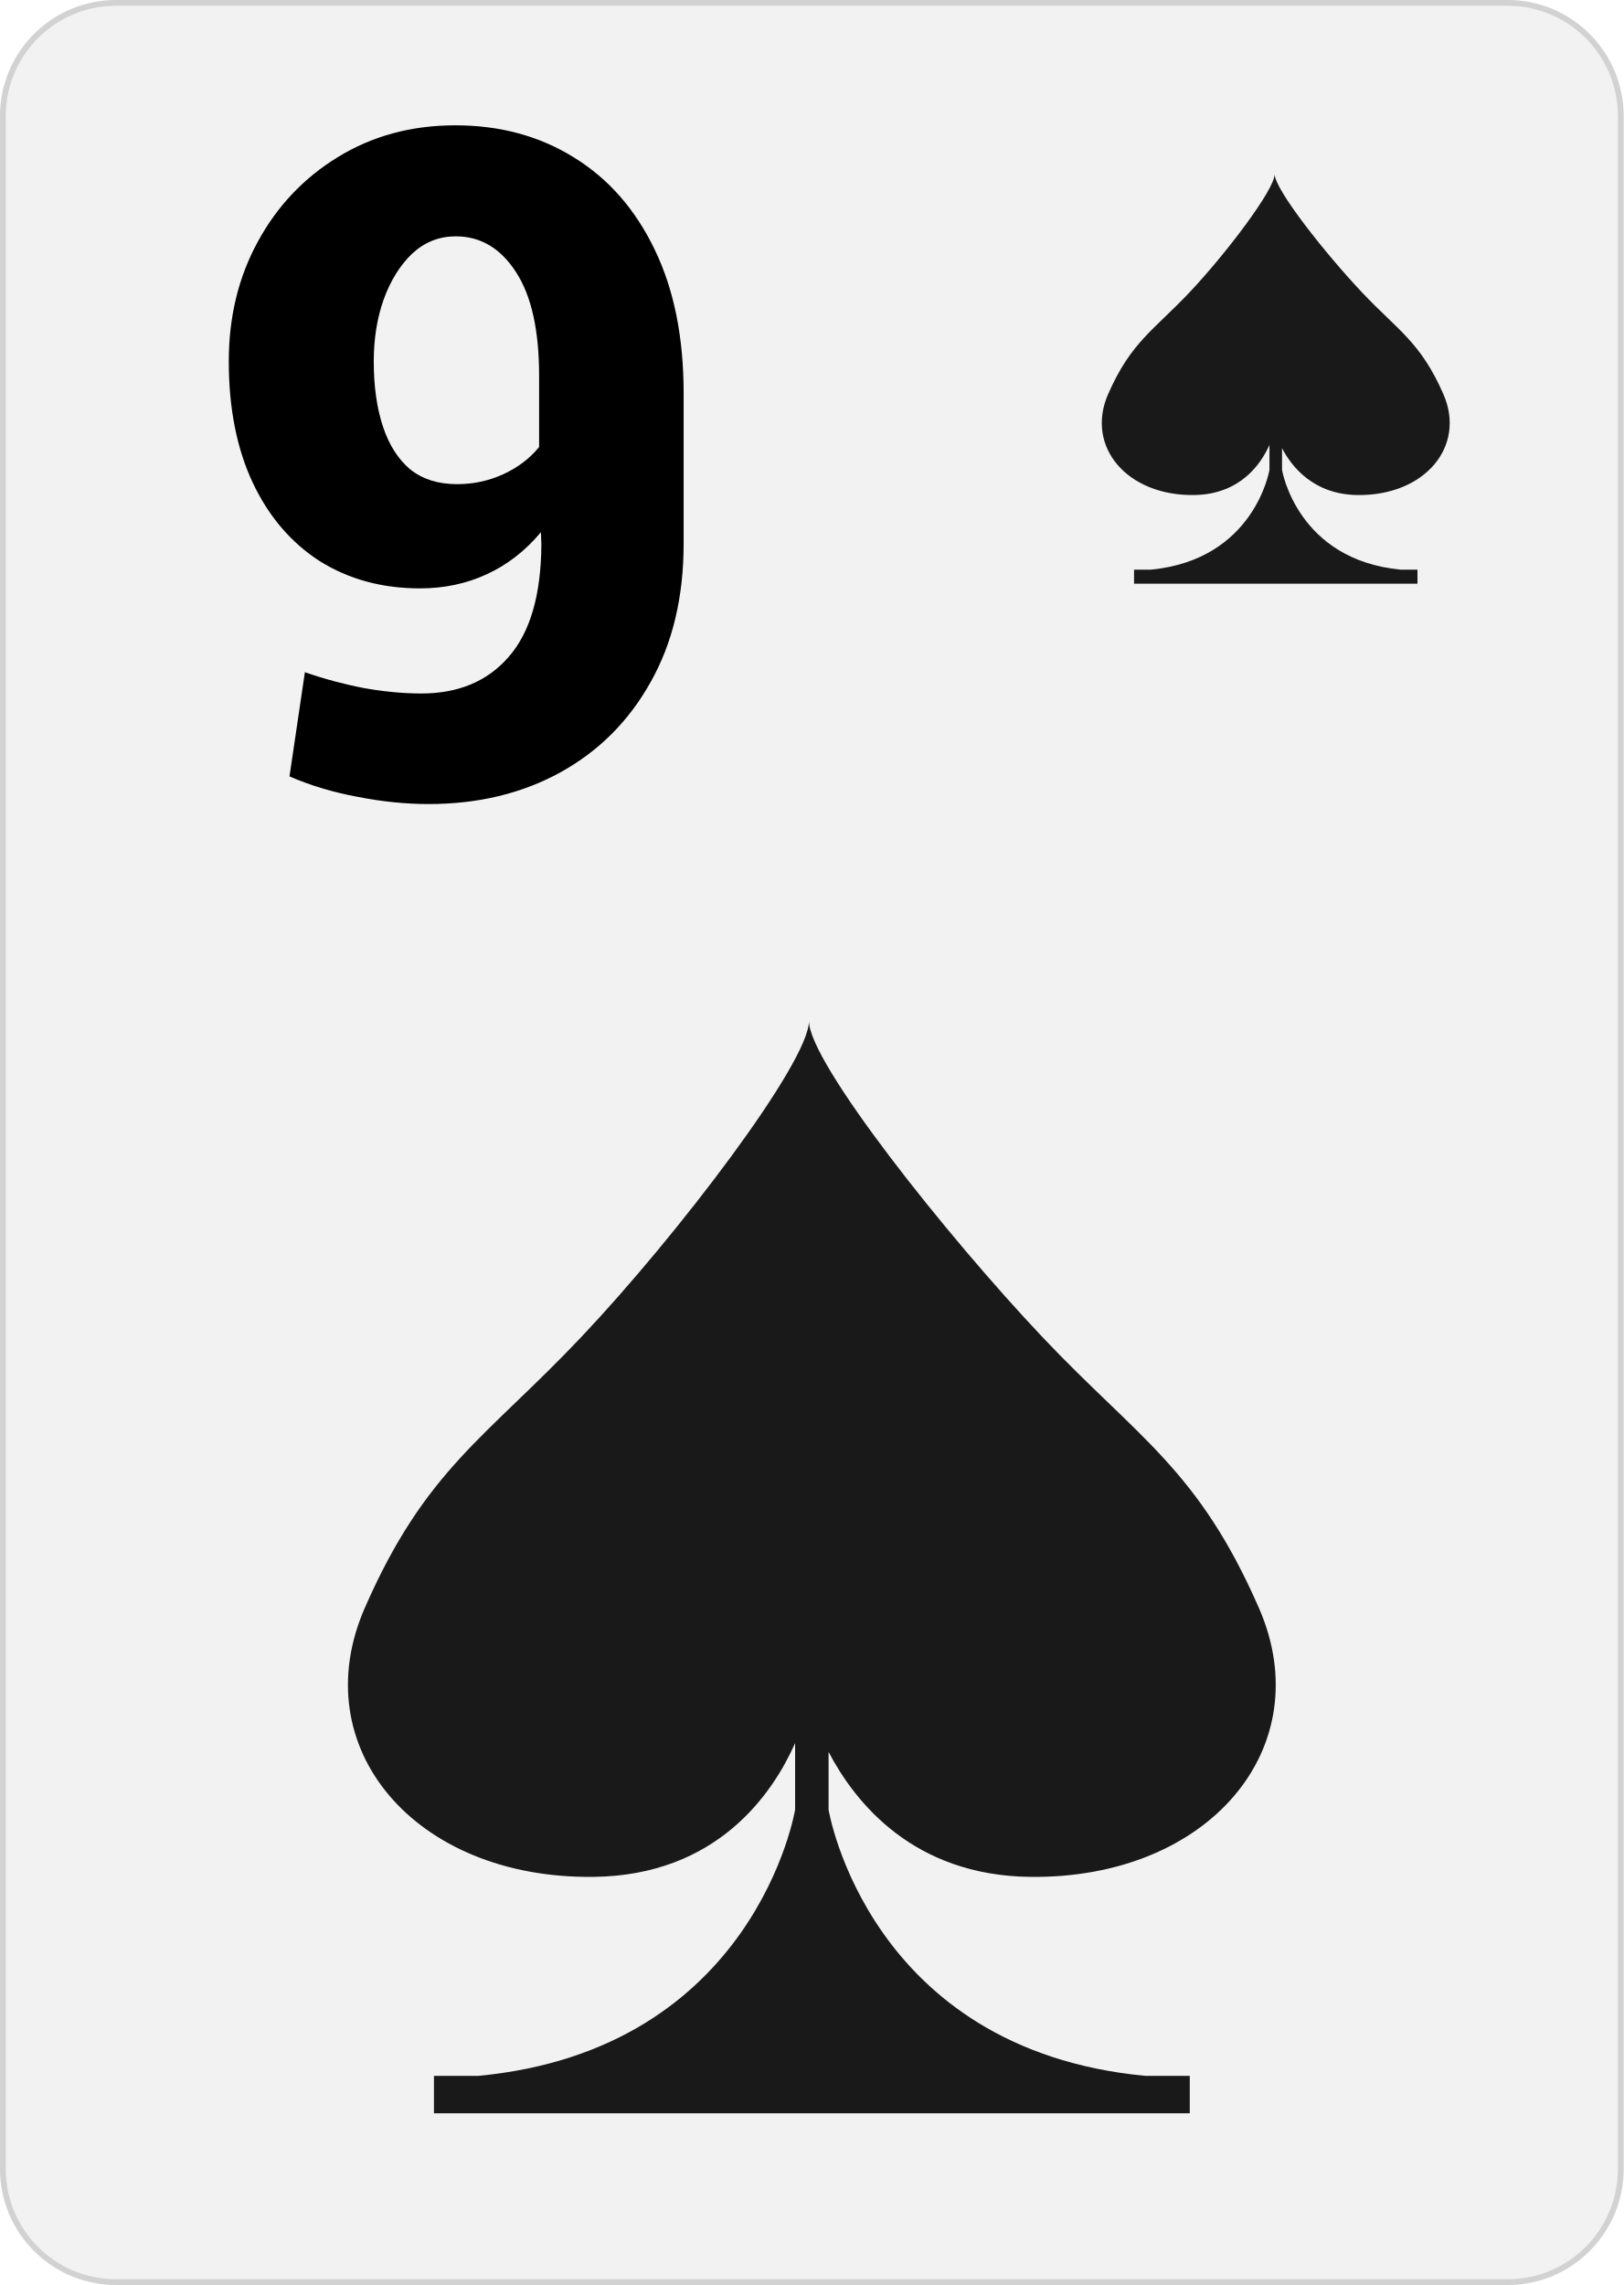
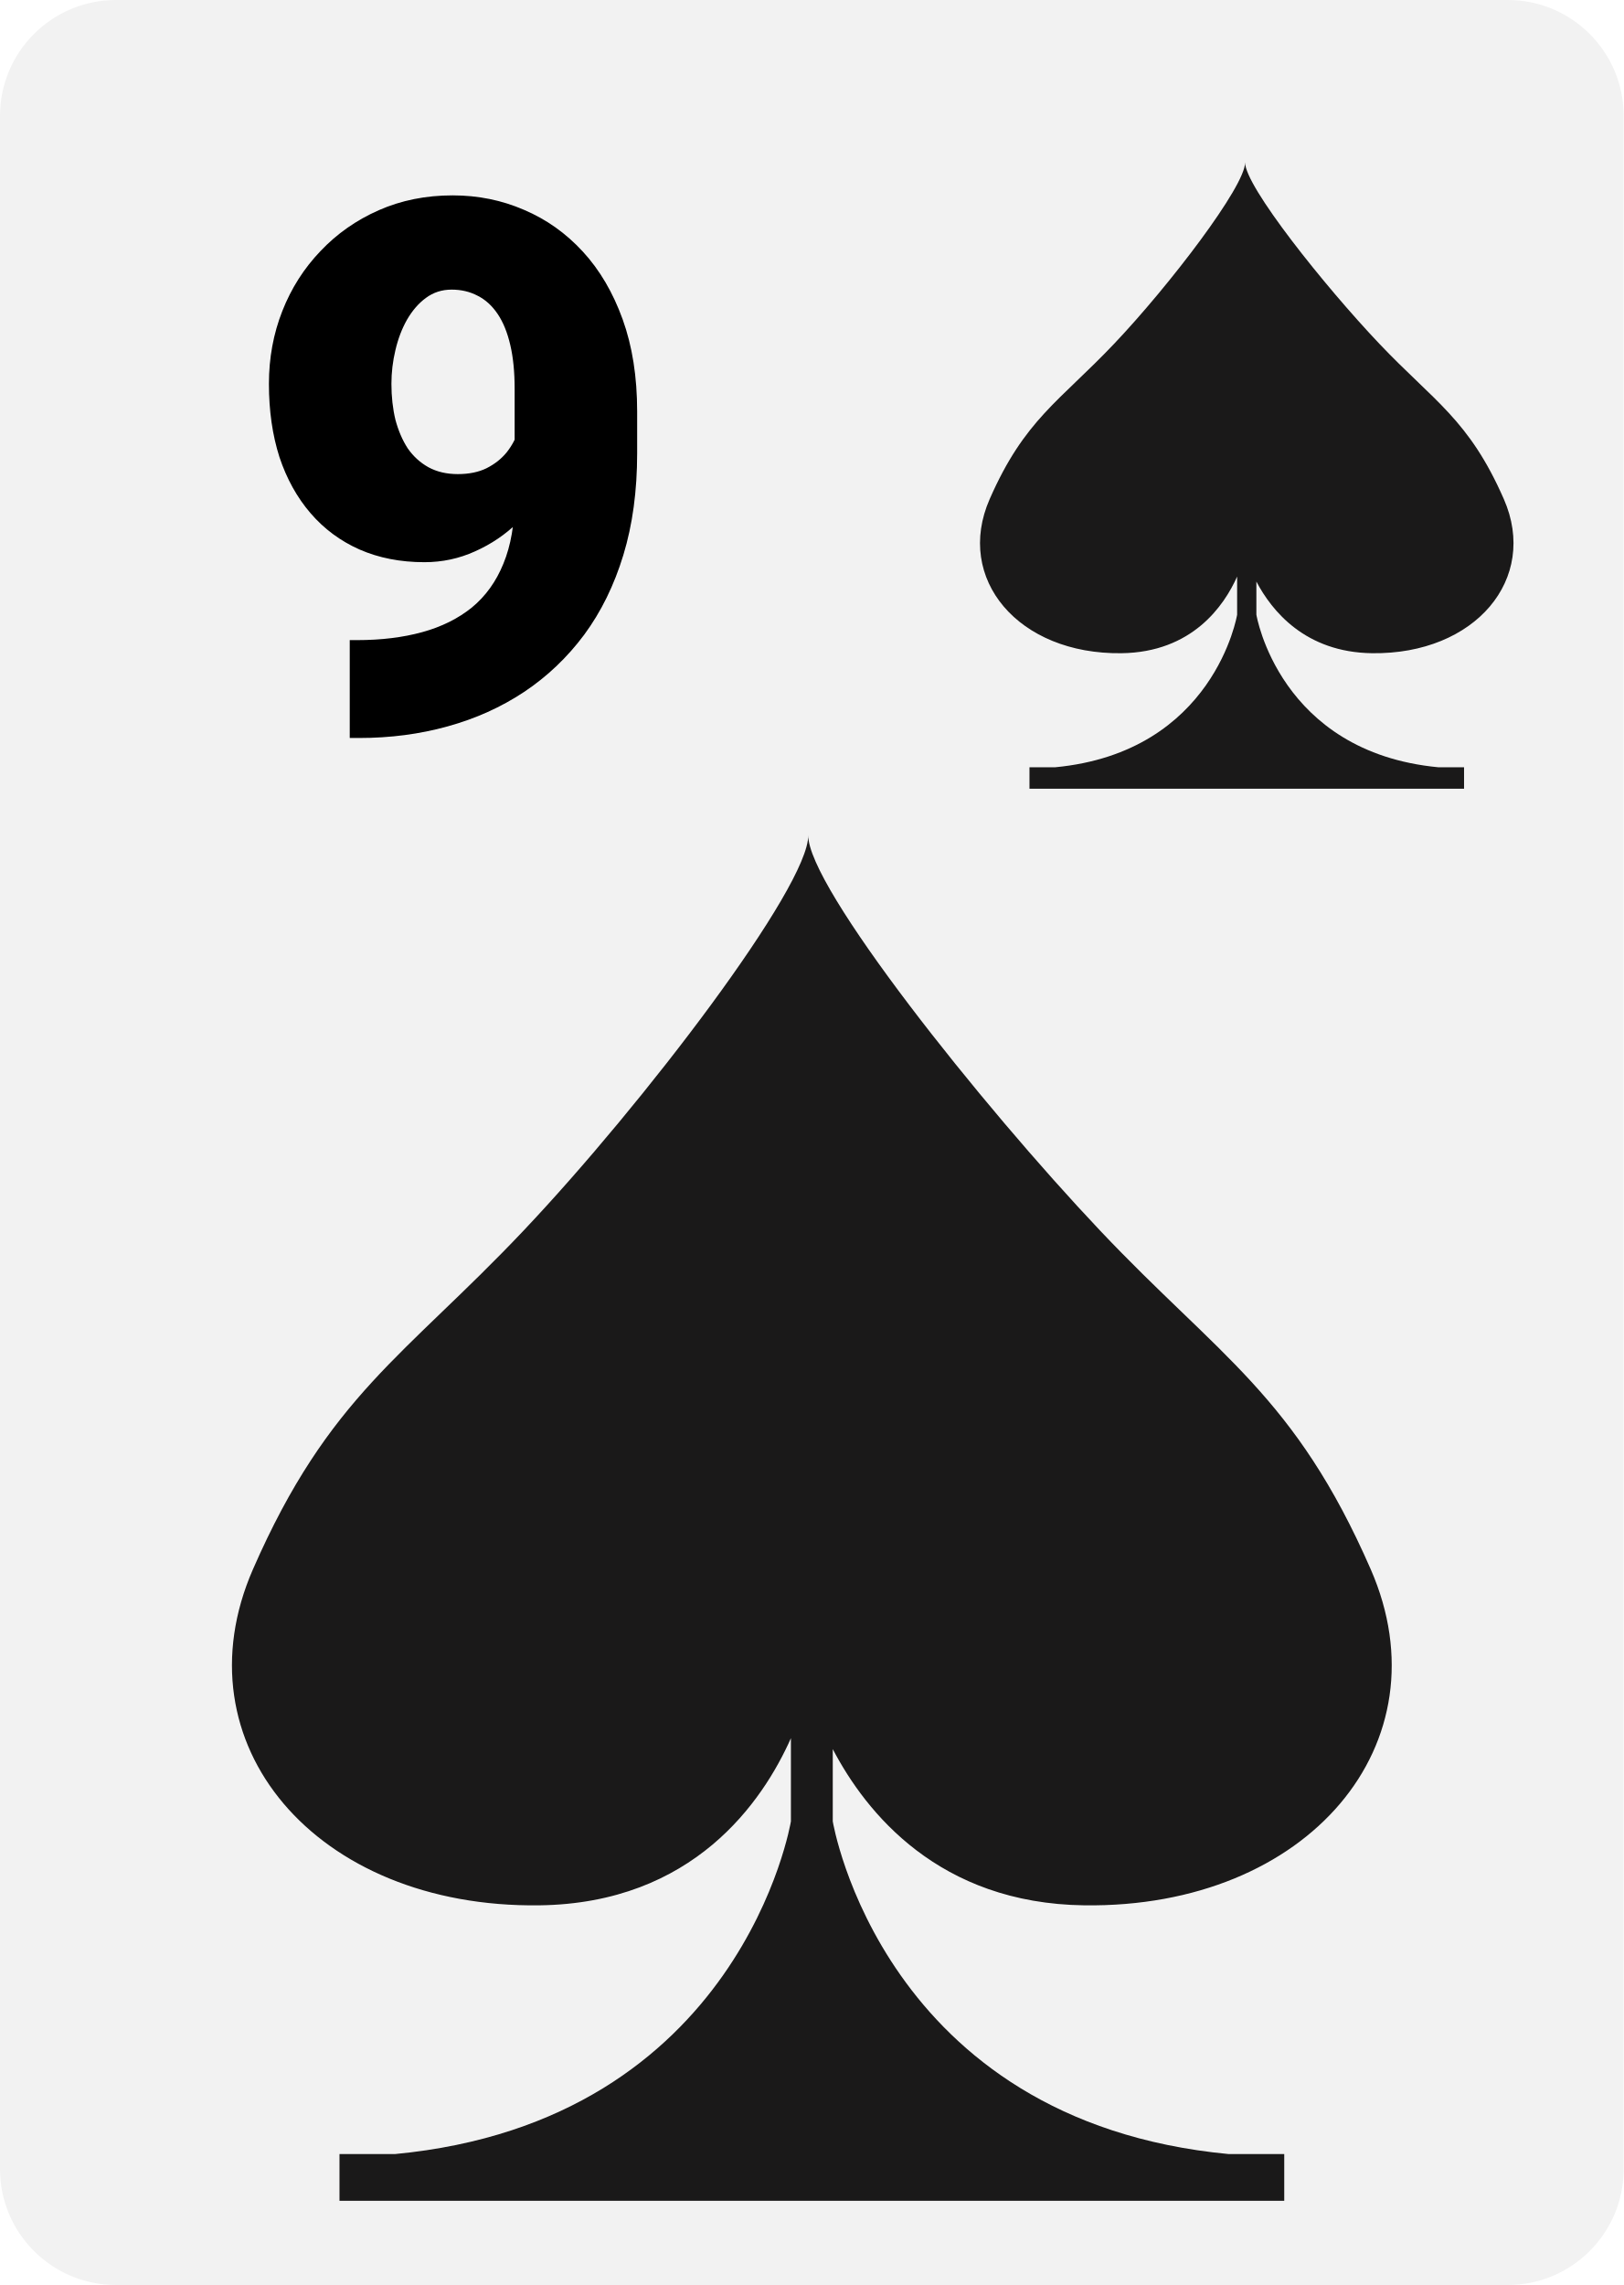
<svg xmlns="http://www.w3.org/2000/svg" width="280" height="394" viewBox="0 0 280 394" fill="none">
-   <rect x="0.5" y="0.5" width="279" height="393" rx="19.5" fill="#F2F2F2" stroke="#D2D2D2" />
-   <path d="M73.906 138.641C69.948 138.641 65.859 138.224 61.641 137.391C57.422 136.609 53.516 135.438 49.922 133.875L52.578 115.906C55.859 117.052 59.245 117.964 62.734 118.641C66.276 119.266 69.583 119.578 72.656 119.578C79.062 119.578 84.088 117.469 87.734 113.25C91.432 109.031 93.307 102.573 93.359 93.875L93.281 91.766C90.573 94.995 87.448 97.417 83.906 99.031C80.417 100.646 76.588 101.453 72.422 101.453C65.912 101.453 60.156 99.891 55.156 96.766C50.208 93.588 46.354 89.083 43.594 83.25C40.833 77.365 39.453 70.385 39.453 62.312C39.453 54.656 41.12 47.781 44.453 41.688C47.786 35.542 52.396 30.672 58.281 27.078C64.219 23.432 70.963 21.609 78.516 21.609C86.224 21.609 93.047 23.458 98.984 27.156C104.922 30.802 109.557 36.089 112.891 43.016C116.224 49.891 117.891 58.146 117.891 67.781V93.719C117.891 102.938 115.99 110.906 112.188 117.625C108.438 124.344 103.255 129.526 96.641 133.172C90.026 136.818 82.448 138.641 73.906 138.641ZM78.828 83.484C81.641 83.484 84.297 82.912 86.797 81.766C89.297 80.62 91.354 79.057 92.969 77.078V64.812C92.969 56.948 91.641 50.984 88.984 46.922C86.328 42.807 82.865 40.75 78.594 40.75C75.729 40.75 73.229 41.74 71.094 43.719C69.01 45.698 67.37 48.328 66.172 51.609C65.026 54.839 64.453 58.406 64.453 62.312C64.453 66.583 64.974 70.307 66.016 73.484C67.057 76.662 68.62 79.135 70.703 80.906C72.838 82.625 75.547 83.484 78.828 83.484Z" fill="black" />
-   <path fill-rule="evenodd" clip-rule="evenodd" d="M177.59 323.627C208.539 324.026 227.578 301.253 217.106 277.281C206.633 253.309 196.193 247.915 179.754 230.536C163.306 213.156 139.39 183.091 139.503 176C139.624 183.091 116.693 213.156 100.246 230.536C83.806 247.915 73.374 253.309 62.894 277.281C52.421 301.253 71.469 324.026 102.409 323.627C123.653 323.352 133.213 309.336 137.113 300.573L137.113 312.042C137.113 312.042 130.331 353.412 82.466 357.941L74.835 357.941L74.835 364.387L205.172 364.387L205.172 357.941L197.534 357.941C149.677 353.412 142.886 312.042 142.886 312.042L142.886 302.079C147.481 310.851 157.525 323.368 177.59 323.627Z" fill="#1A1919" />
-   <path fill-rule="evenodd" clip-rule="evenodd" d="M234.096 85.36C245.702 85.51 252.842 76.97 248.915 67.98C244.987 58.991 241.072 56.968 234.908 50.451C228.74 43.934 219.771 32.659 219.814 30C219.859 32.659 211.26 43.934 205.092 50.451C198.927 56.968 195.015 58.991 191.085 67.98C187.158 76.97 194.301 85.51 205.904 85.36C213.87 85.257 217.455 80.001 218.917 76.715L218.917 81.016C218.917 81.016 216.374 96.529 198.425 98.228L195.563 98.228L195.563 100.645L244.439 100.645L244.439 98.228L241.575 98.228C223.629 96.529 221.082 81.016 221.082 81.016L221.082 77.279C222.805 80.569 226.572 85.263 234.096 85.36Z" fill="#1A1919" />
+   <rect width="280" height="394" rx="20" fill="#F2F2F2" />
+   <path d="M60.312 110.375H61.562C65.729 110.375 69.479 109.917 72.812 109C76.146 108.083 79 106.667 81.375 104.75C83.75 102.792 85.562 100.271 86.812 97.188C88.104 94.062 88.75 90.292 88.75 85.875V67.062C88.75 64.146 88.5 61.625 88 59.5C87.5 57.333 86.771 55.542 85.812 54.125C84.854 52.708 83.708 51.667 82.375 51C81.042 50.292 79.542 49.938 77.875 49.938C76.208 49.938 74.729 50.417 73.438 51.375C72.188 52.292 71.104 53.542 70.188 55.125C69.312 56.667 68.646 58.417 68.188 60.375C67.729 62.292 67.5 64.229 67.5 66.188C67.5 68.396 67.729 70.458 68.188 72.375C68.688 74.25 69.396 75.896 70.312 77.312C71.271 78.688 72.458 79.771 73.875 80.562C75.333 81.354 77.021 81.75 78.938 81.75C80.854 81.75 82.5 81.417 83.875 80.75C85.292 80.042 86.458 79.125 87.375 78C88.292 76.833 88.958 75.583 89.375 74.25C89.833 72.917 90.042 71.604 90 70.312L96.125 75.125C96.125 77.792 95.521 80.417 94.312 83C93.104 85.583 91.438 87.938 89.312 90.062C87.188 92.146 84.729 93.812 81.938 95.062C79.188 96.312 76.271 96.938 73.188 96.938C69.062 96.938 65.333 96.208 62 94.75C58.708 93.292 55.896 91.208 53.562 88.5C51.229 85.792 49.438 82.562 48.188 78.812C46.979 75.021 46.375 70.812 46.375 66.188C46.375 61.729 47.146 57.542 48.688 53.625C50.229 49.708 52.417 46.271 55.25 43.312C58.083 40.312 61.438 37.958 65.312 36.25C69.188 34.542 73.438 33.688 78.062 33.688C82.438 33.688 86.542 34.521 90.375 36.188C94.208 37.812 97.583 40.208 100.5 43.375C103.417 46.542 105.708 50.438 107.375 55.062C109.042 59.688 109.875 64.979 109.875 70.938V78.188C109.875 84.646 109.083 90.479 107.5 95.688C105.917 100.896 103.667 105.479 100.75 109.438C97.833 113.354 94.375 116.646 90.375 119.312C86.417 121.938 82.021 123.917 77.188 125.25C72.396 126.583 67.312 127.25 61.938 127.25H60.312V110.375Z" fill="black" />
+   <path fill-rule="evenodd" clip-rule="evenodd" d="M186.987 328.534C225.674 329.033 249.473 300.566 236.382 270.601C223.292 240.636 210.241 233.894 189.692 212.17C169.133 190.445 139.238 152.864 139.379 144C139.53 152.864 110.866 190.445 90.307 212.17C69.758 233.894 56.718 240.636 43.617 270.601C30.526 300.566 54.336 329.033 93.012 328.534C119.566 328.19 131.516 310.67 136.391 299.716L136.391 314.052C136.391 314.052 127.913 365.765 68.082 371.426L58.544 371.426L58.544 379.484L221.465 379.484L221.465 371.426L211.917 371.426C152.096 365.765 143.608 314.052 143.608 314.052L143.608 301.598C149.351 312.564 161.906 328.209 186.987 328.534Z" fill="#1A1919" />
+   <path fill-rule="evenodd" clip-rule="evenodd" d="M236.614 112.633C254.41 112.862 265.357 99.806 259.336 86.063C253.314 72.32 247.311 69.228 237.858 59.265C228.401 49.301 214.649 32.066 214.714 28C214.784 32.066 201.598 49.301 192.141 59.265C182.689 69.228 176.69 72.32 170.664 86.063C164.642 99.806 175.594 112.862 193.385 112.633C205.601 112.475 211.098 104.44 213.34 99.416L213.34 105.991C213.34 105.991 209.44 129.708 181.918 132.304L177.53 132.304L177.53 136L252.474 136L252.474 132.304L248.082 132.304C220.564 129.708 216.66 105.991 216.66 105.991L216.66 100.279C219.301 105.309 225.077 112.484 236.614 112.633Z" fill="#1A1919" />
</svg>
